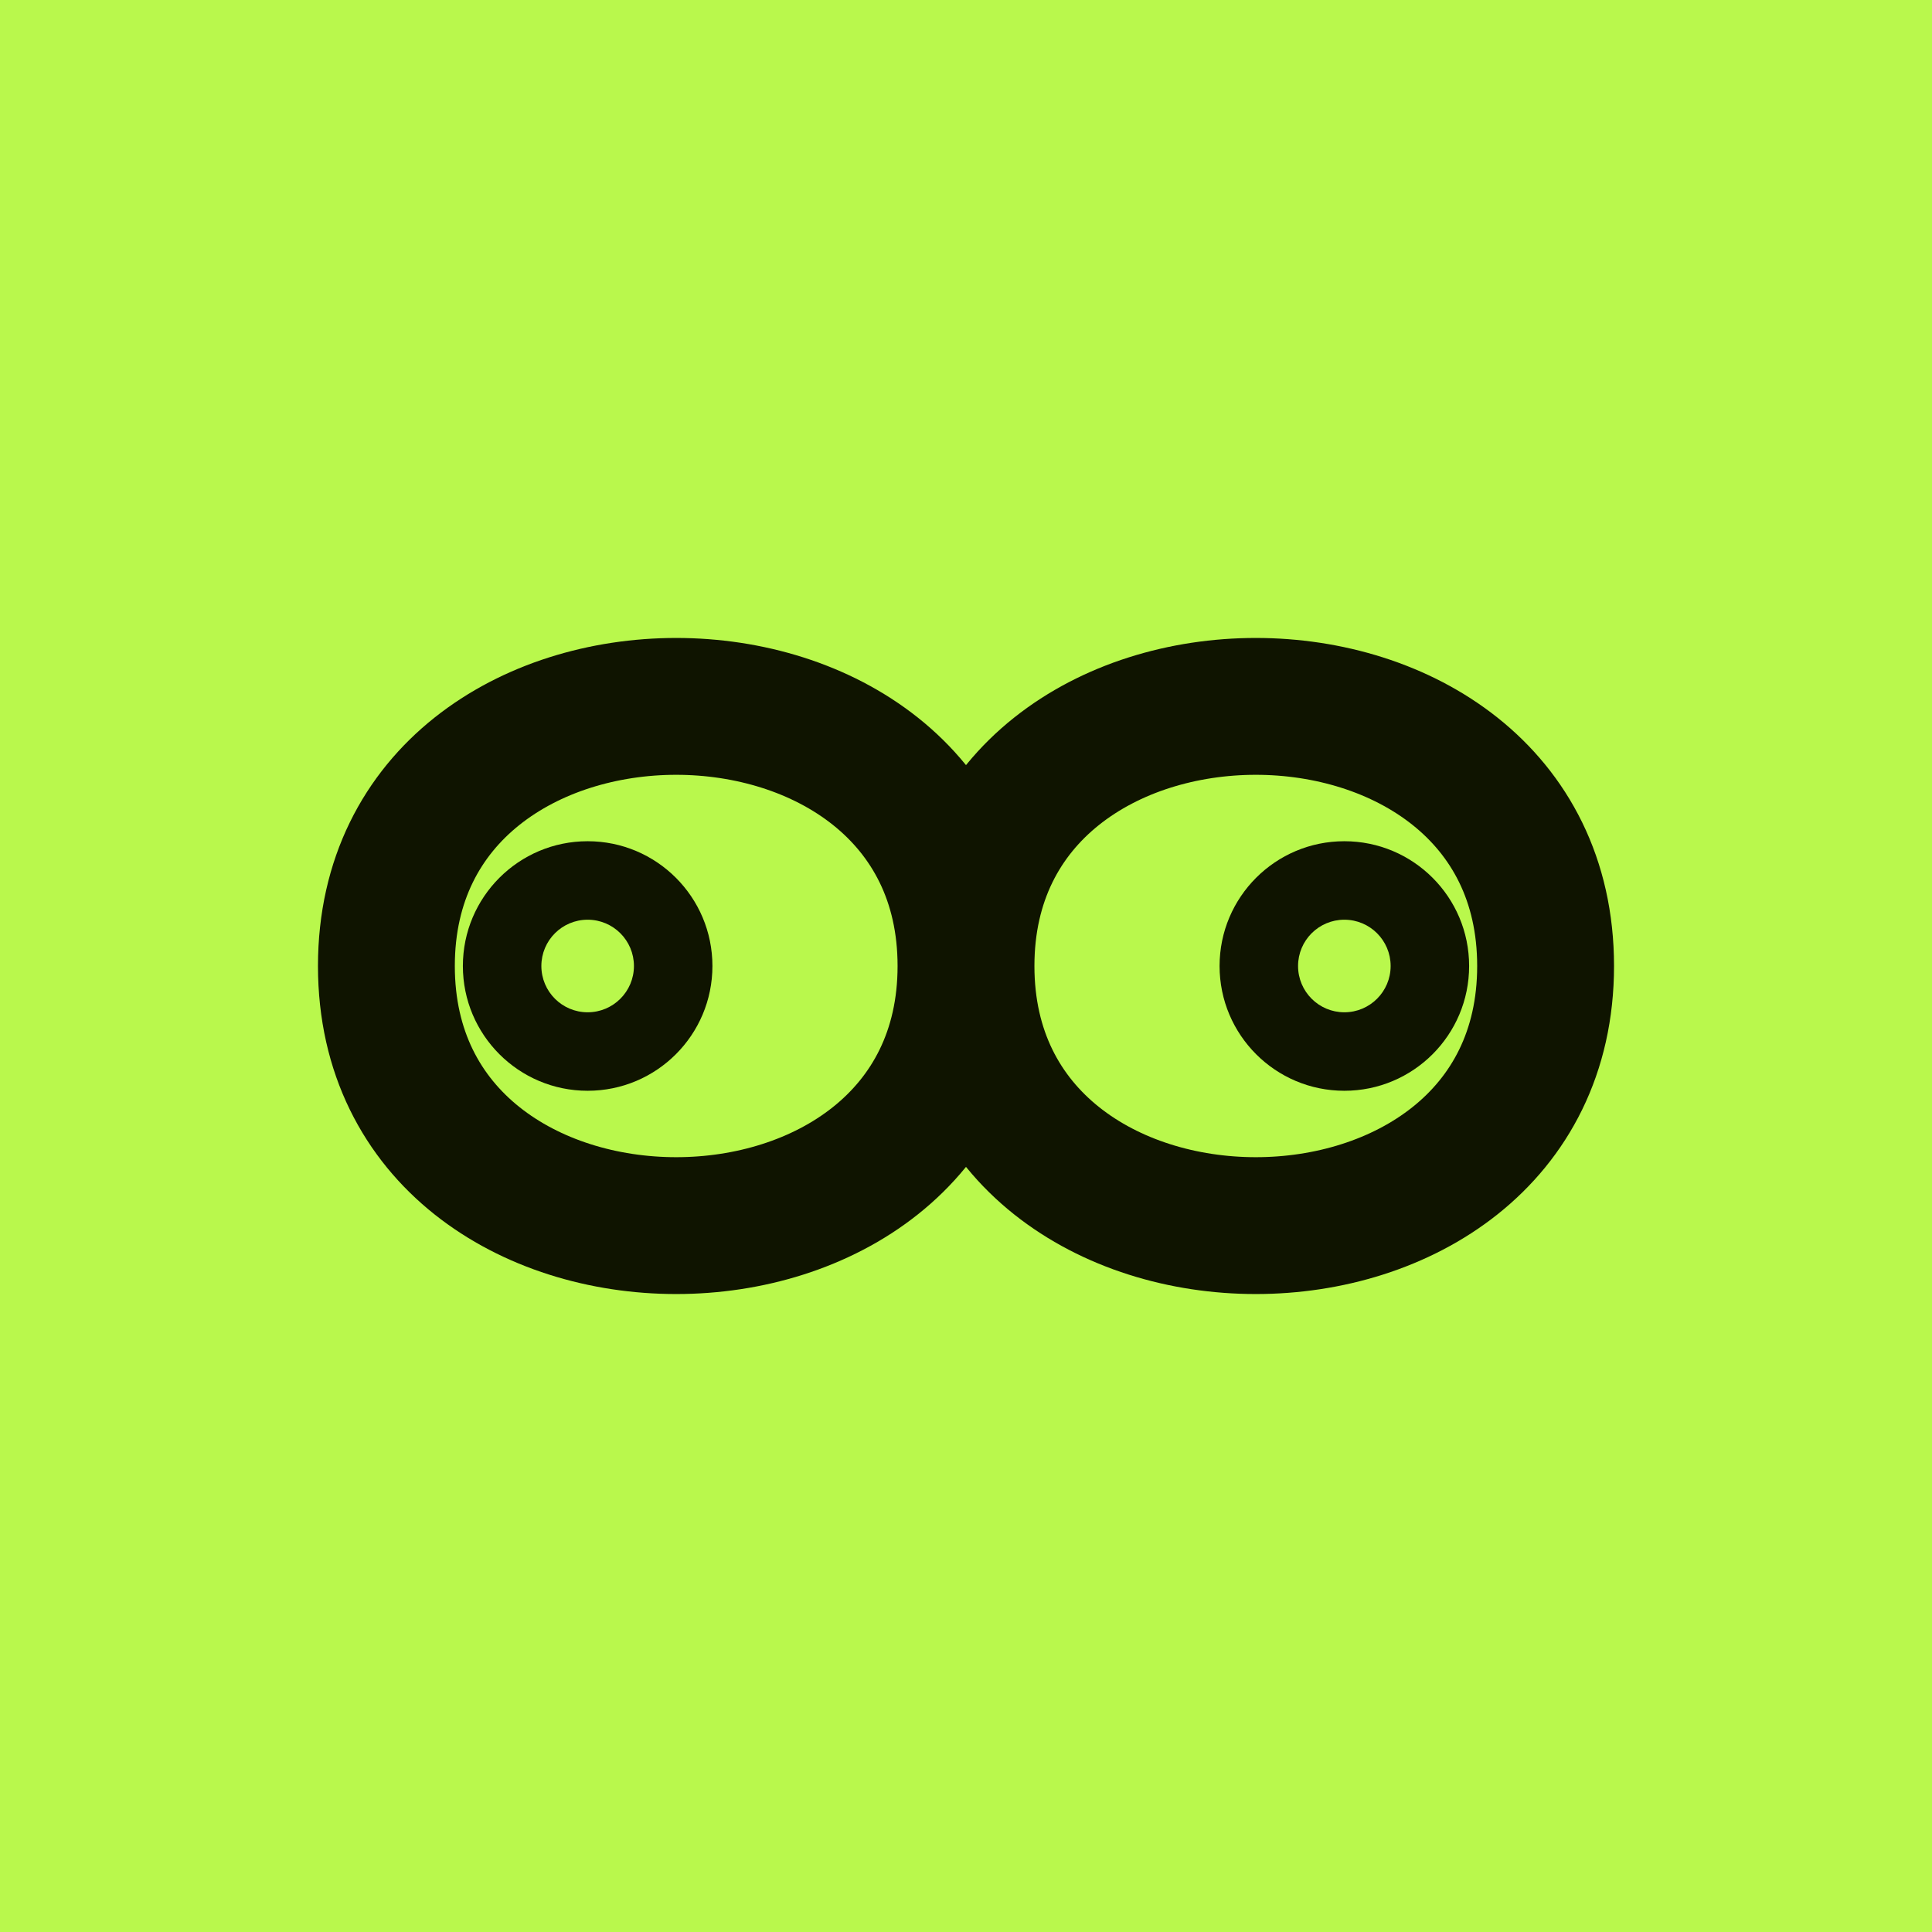
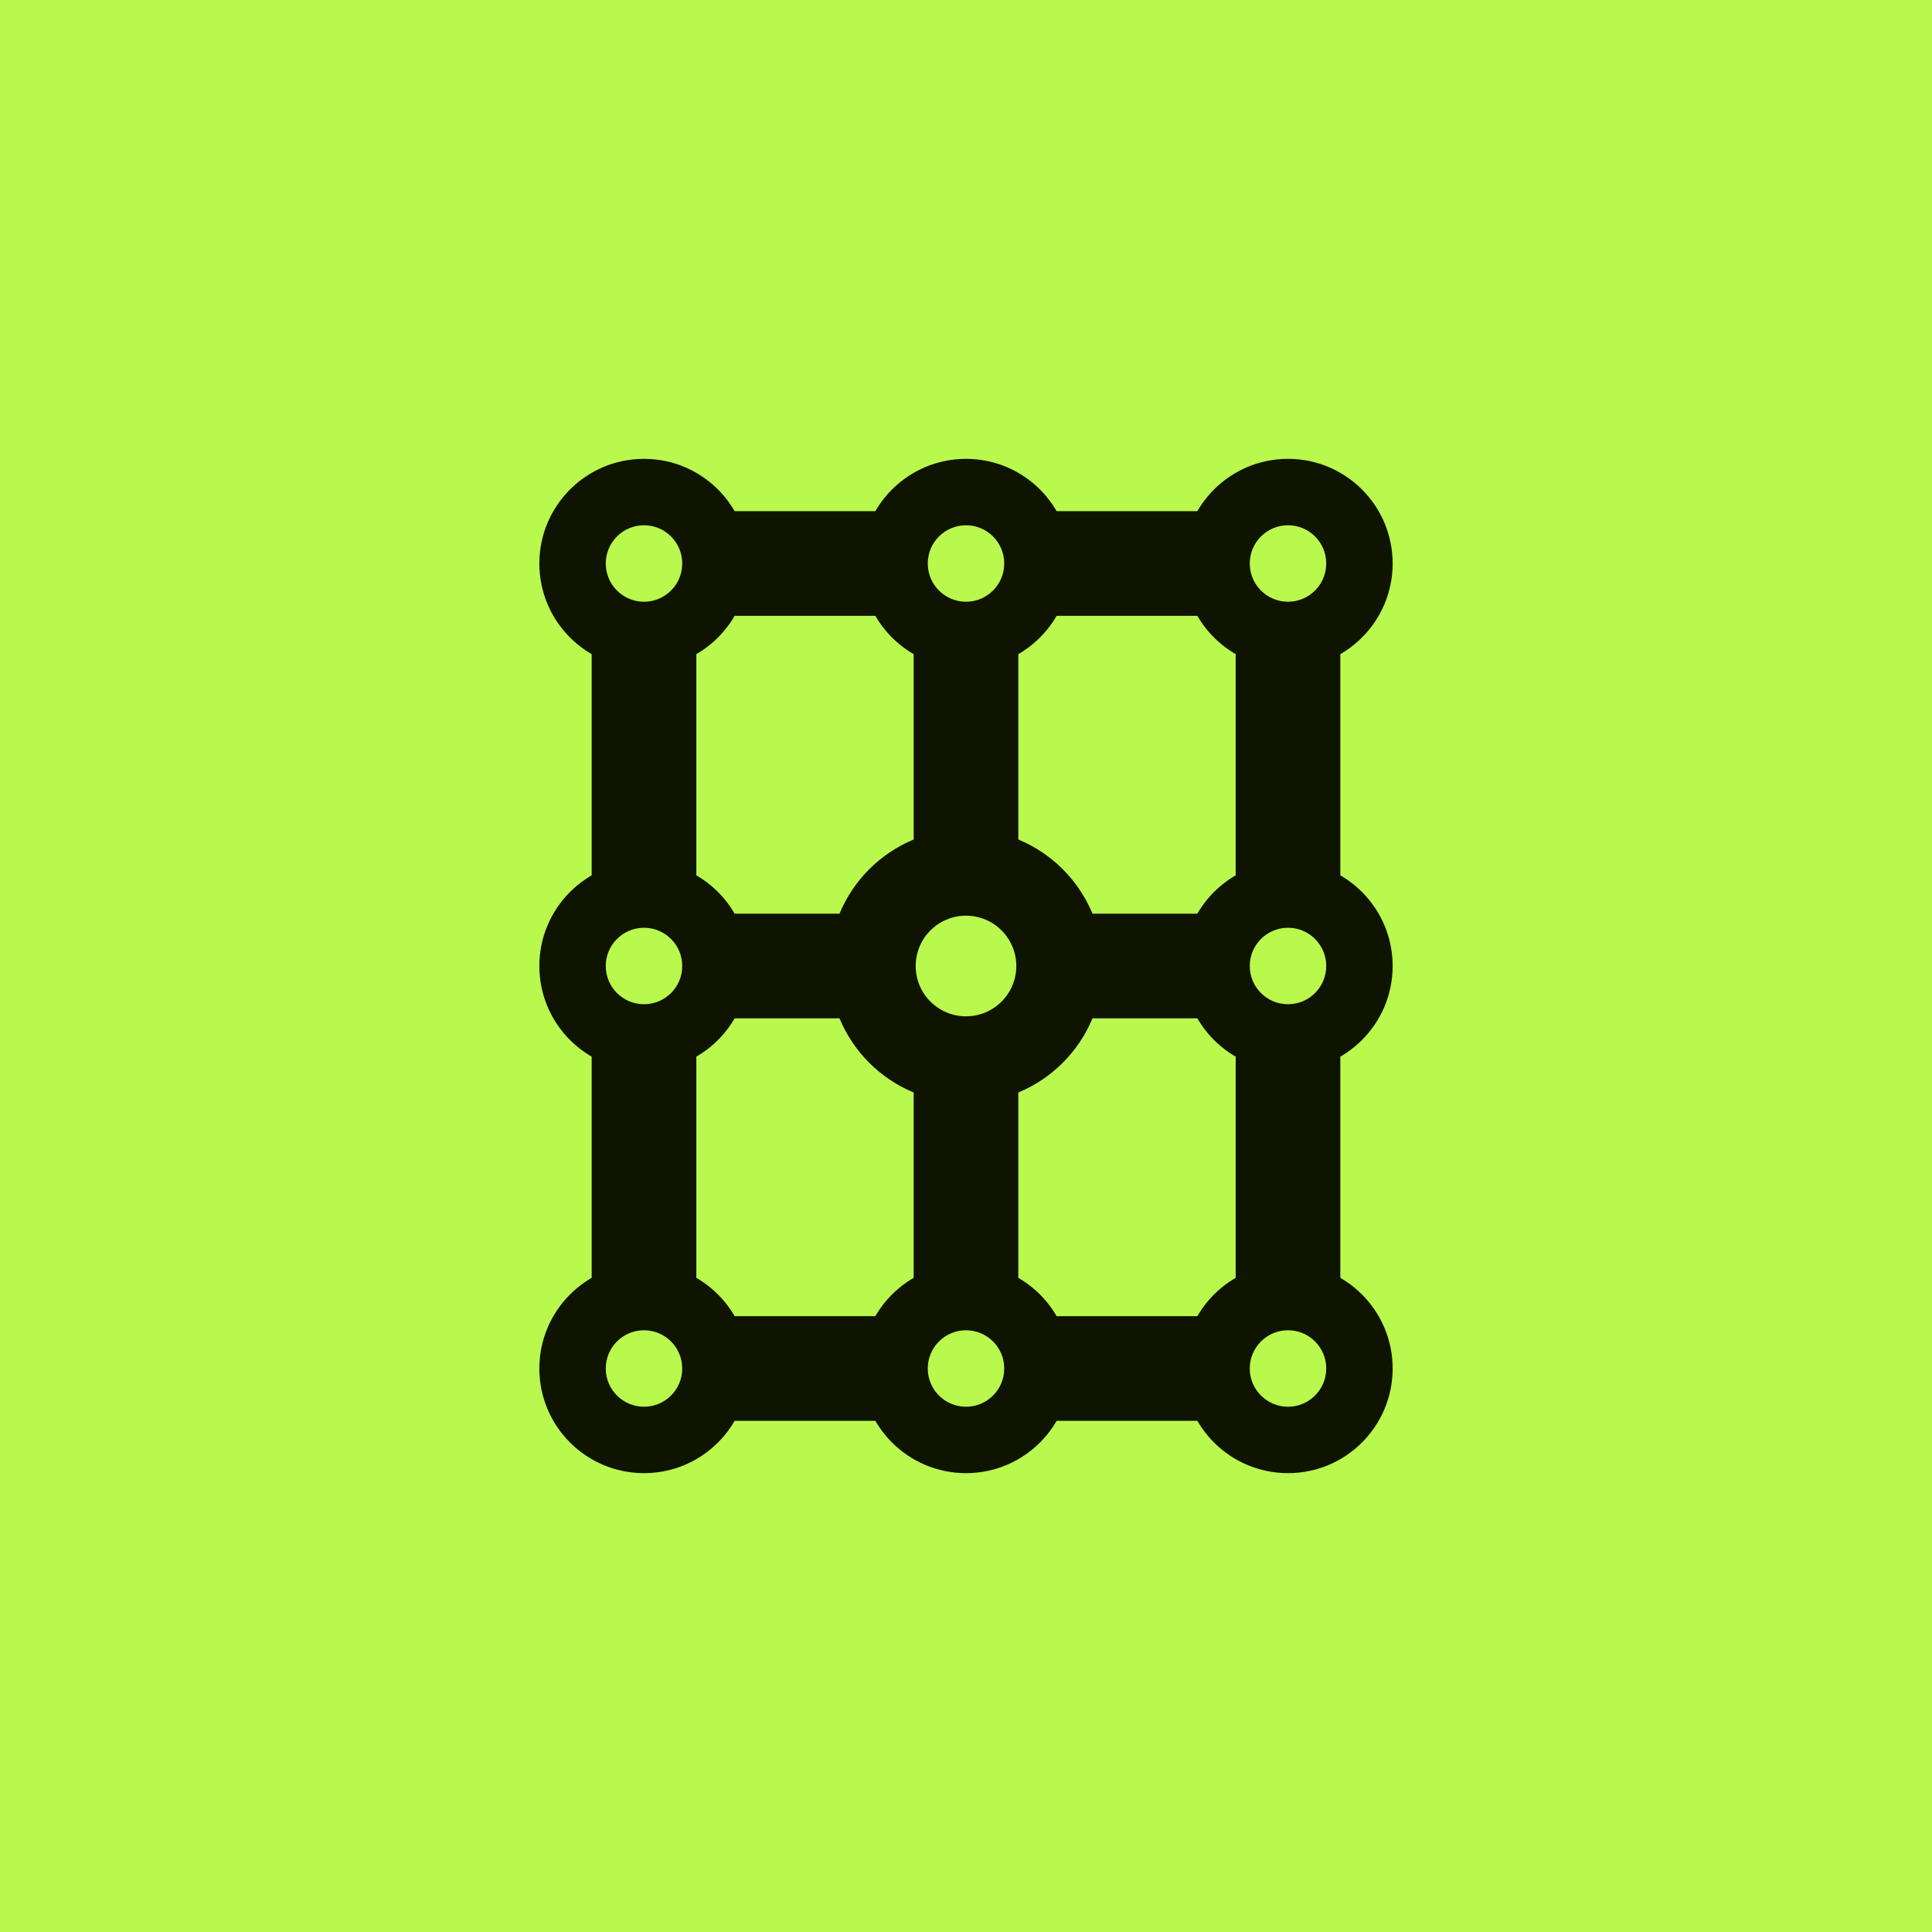
<svg xmlns="http://www.w3.org/2000/svg" width="48" height="48" viewBox="0 0 48 48" fill="none">
-   <rect width="48" height="48" rx="0" fill="#B9F84C" />
-   <path d="M24 24C24 15.4 9.6 15.4 9.6 24C9.6 32.6 24 32.6 24 24C24 15.4 38.4 15.4 38.4 24C38.4 32.6 24 32.6 24 24Z" stroke="#0F1400" stroke-width="3.4" stroke-linecap="square" stroke-linejoin="miter" />
-   <circle cx="14.6" cy="24" r="3.1" fill="#0F1400" />
-   <circle cx="33.4" cy="24" r="3.1" fill="#0F1400" />
-   <circle cx="14.6" cy="24" r="1.15" fill="#B9F84C" />
-   <circle cx="33.4" cy="24" r="1.15" fill="#B9F84C" />
+   <rect width="48" height="48" fill="#B9F84C" />
+   <path d="M16 14V34M24 14V34M32 14V34M16 14H32M16 24H32M16 34H32" stroke="#0F1400" stroke-width="2.6" stroke-linecap="square" stroke-linejoin="miter" />
+   <circle cx="16" cy="14" r="2.6" fill="#0F1400" />
+   <circle cx="16" cy="14" r="0.95" fill="#B9F84C" />
+   <circle cx="24" cy="14" r="2.6" fill="#0F1400" />
+   <circle cx="24" cy="14" r="0.95" fill="#B9F84C" />
+   <circle cx="32" cy="14" r="2.6" fill="#0F1400" />
+   <circle cx="32" cy="14" r="0.95" fill="#B9F84C" />
+   <circle cx="16" cy="24" r="2.6" fill="#0F1400" />
+   <circle cx="16" cy="24" r="0.95" fill="#B9F84C" />
+   <circle cx="24" cy="24" r="3.4" fill="#0F1400" />
+   <circle cx="24" cy="24" r="1.25" fill="#B9F84C" />
+   <circle cx="32" cy="24" r="2.6" fill="#0F1400" />
+   <circle cx="32" cy="24" r="0.95" fill="#B9F84C" />
+   <circle cx="16" cy="34" r="2.6" fill="#0F1400" />
+   <circle cx="16" cy="34" r="0.95" fill="#B9F84C" />
+   <circle cx="24" cy="34" r="2.6" fill="#0F1400" />
+   <circle cx="24" cy="34" r="0.95" fill="#B9F84C" />
+   <circle cx="32" cy="34" r="2.6" fill="#0F1400" />
+   <circle cx="32" cy="34" r="0.95" fill="#B9F84C" />
</svg>
